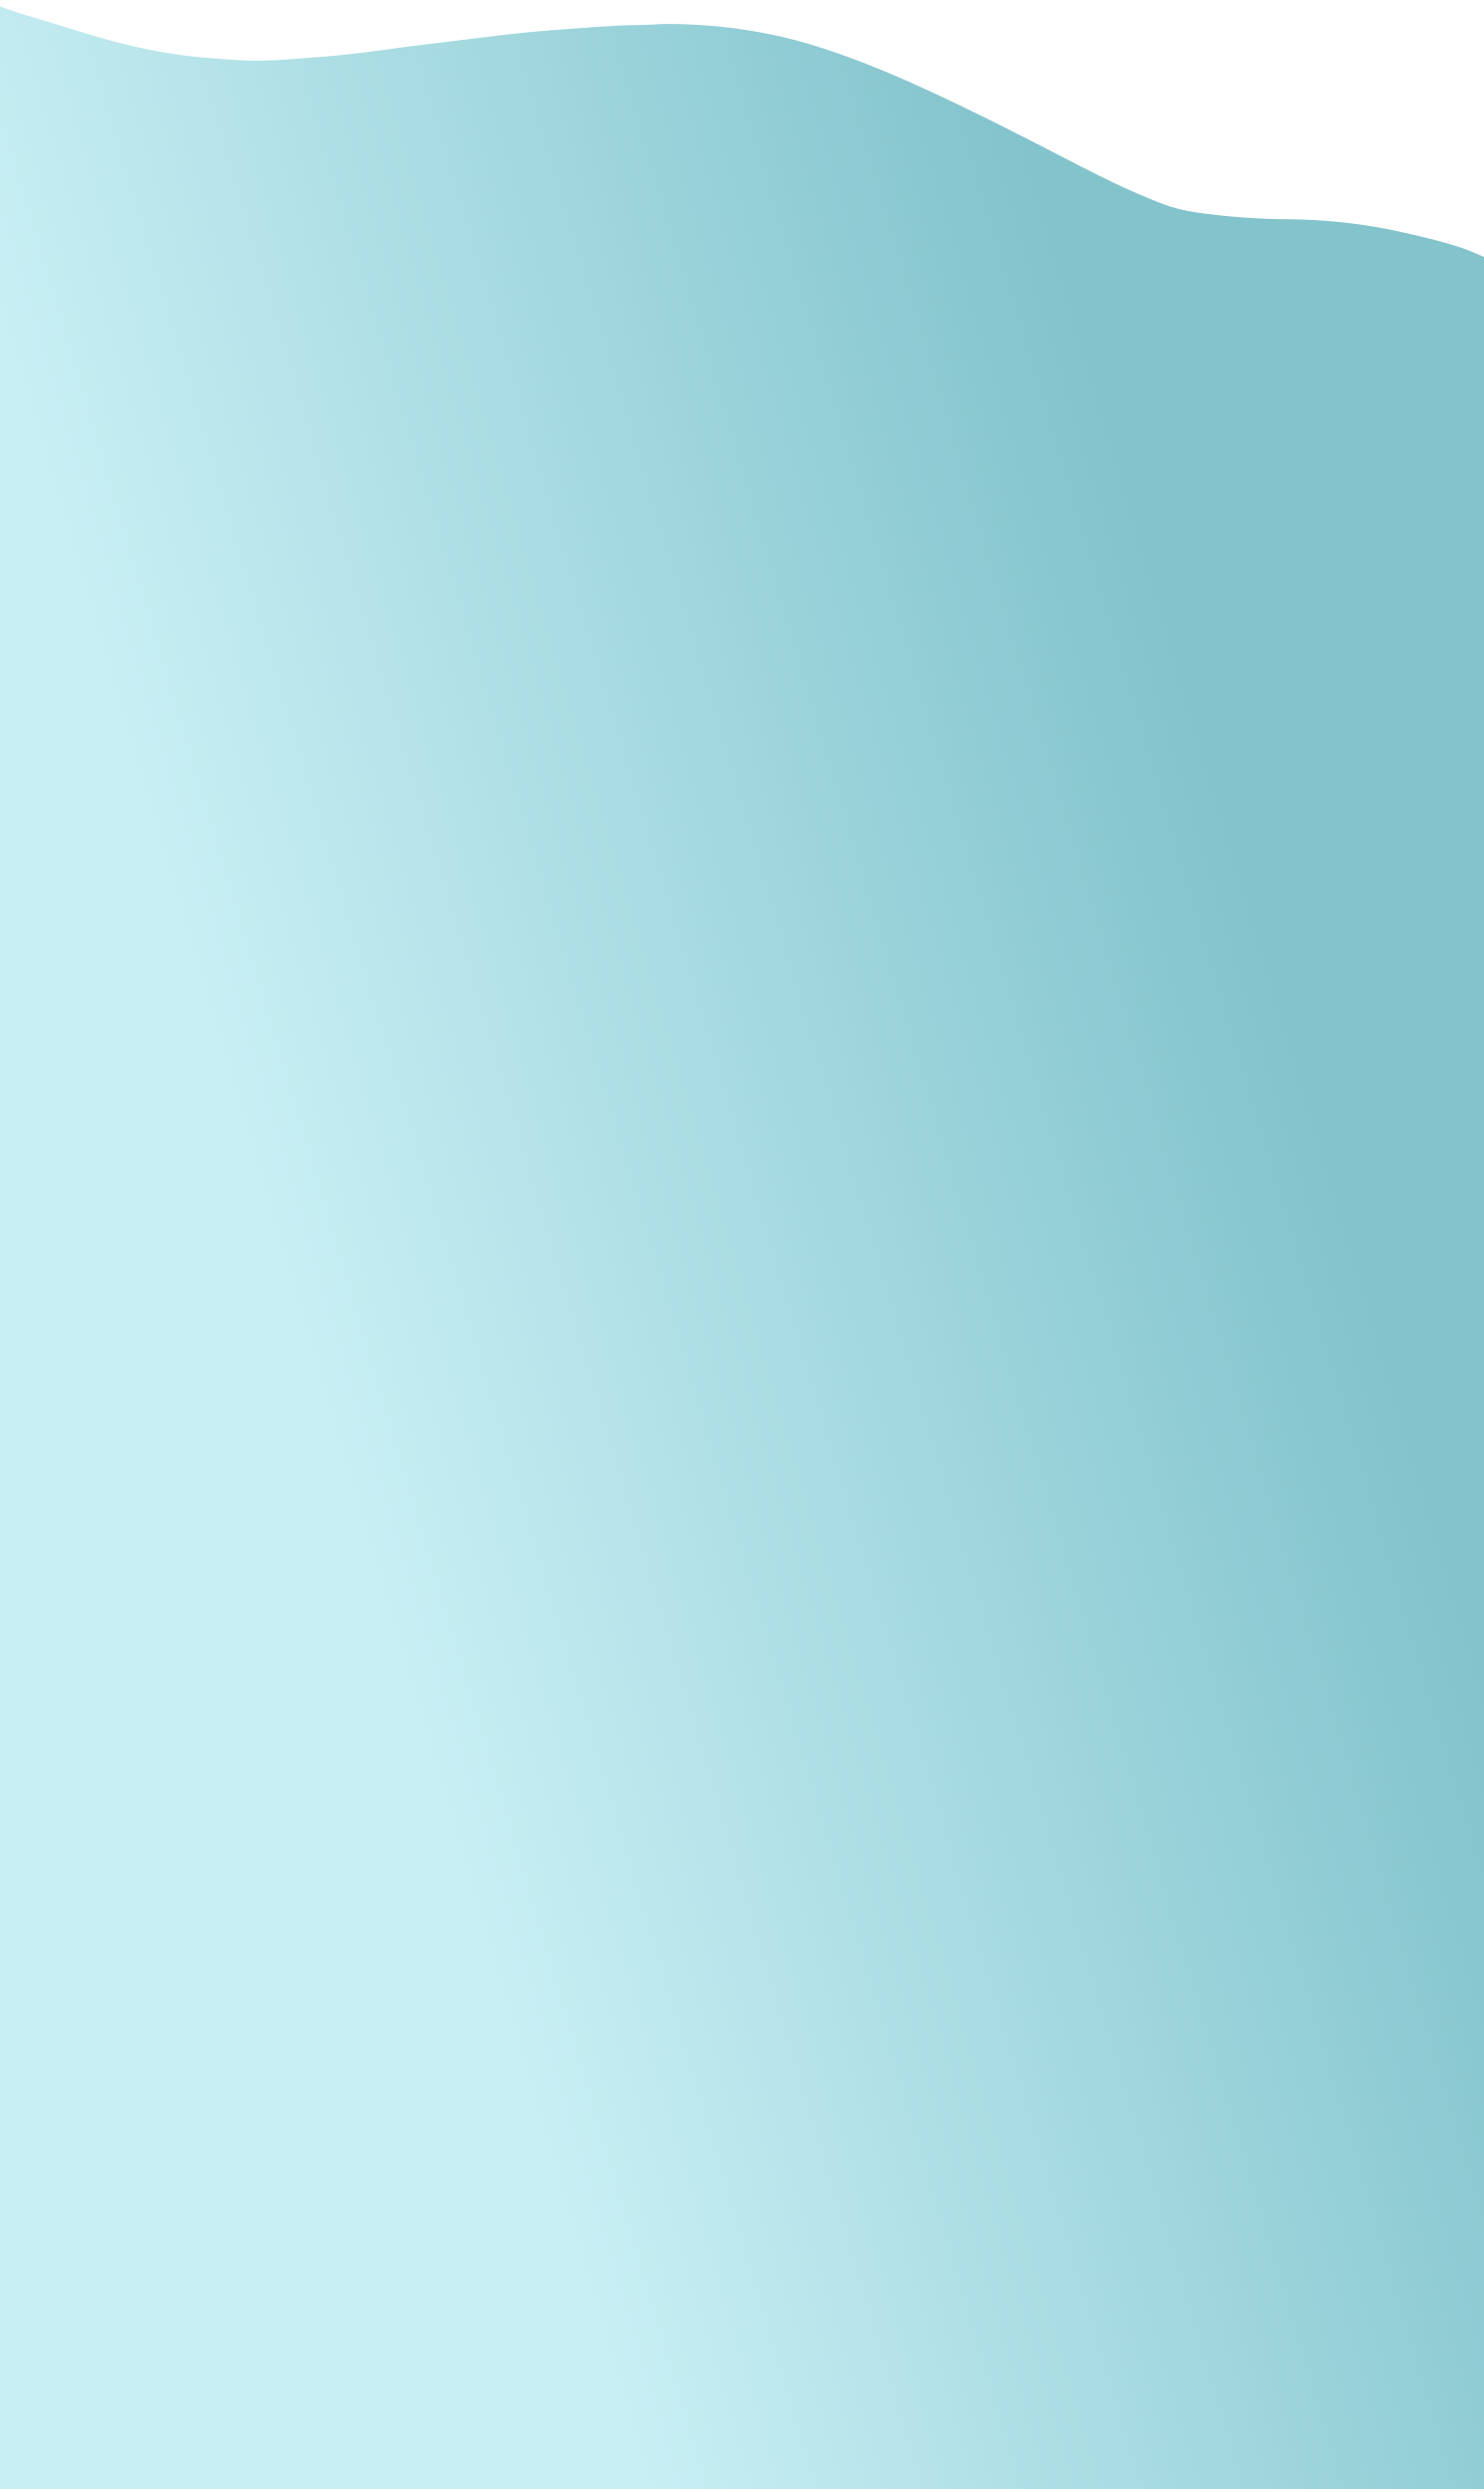
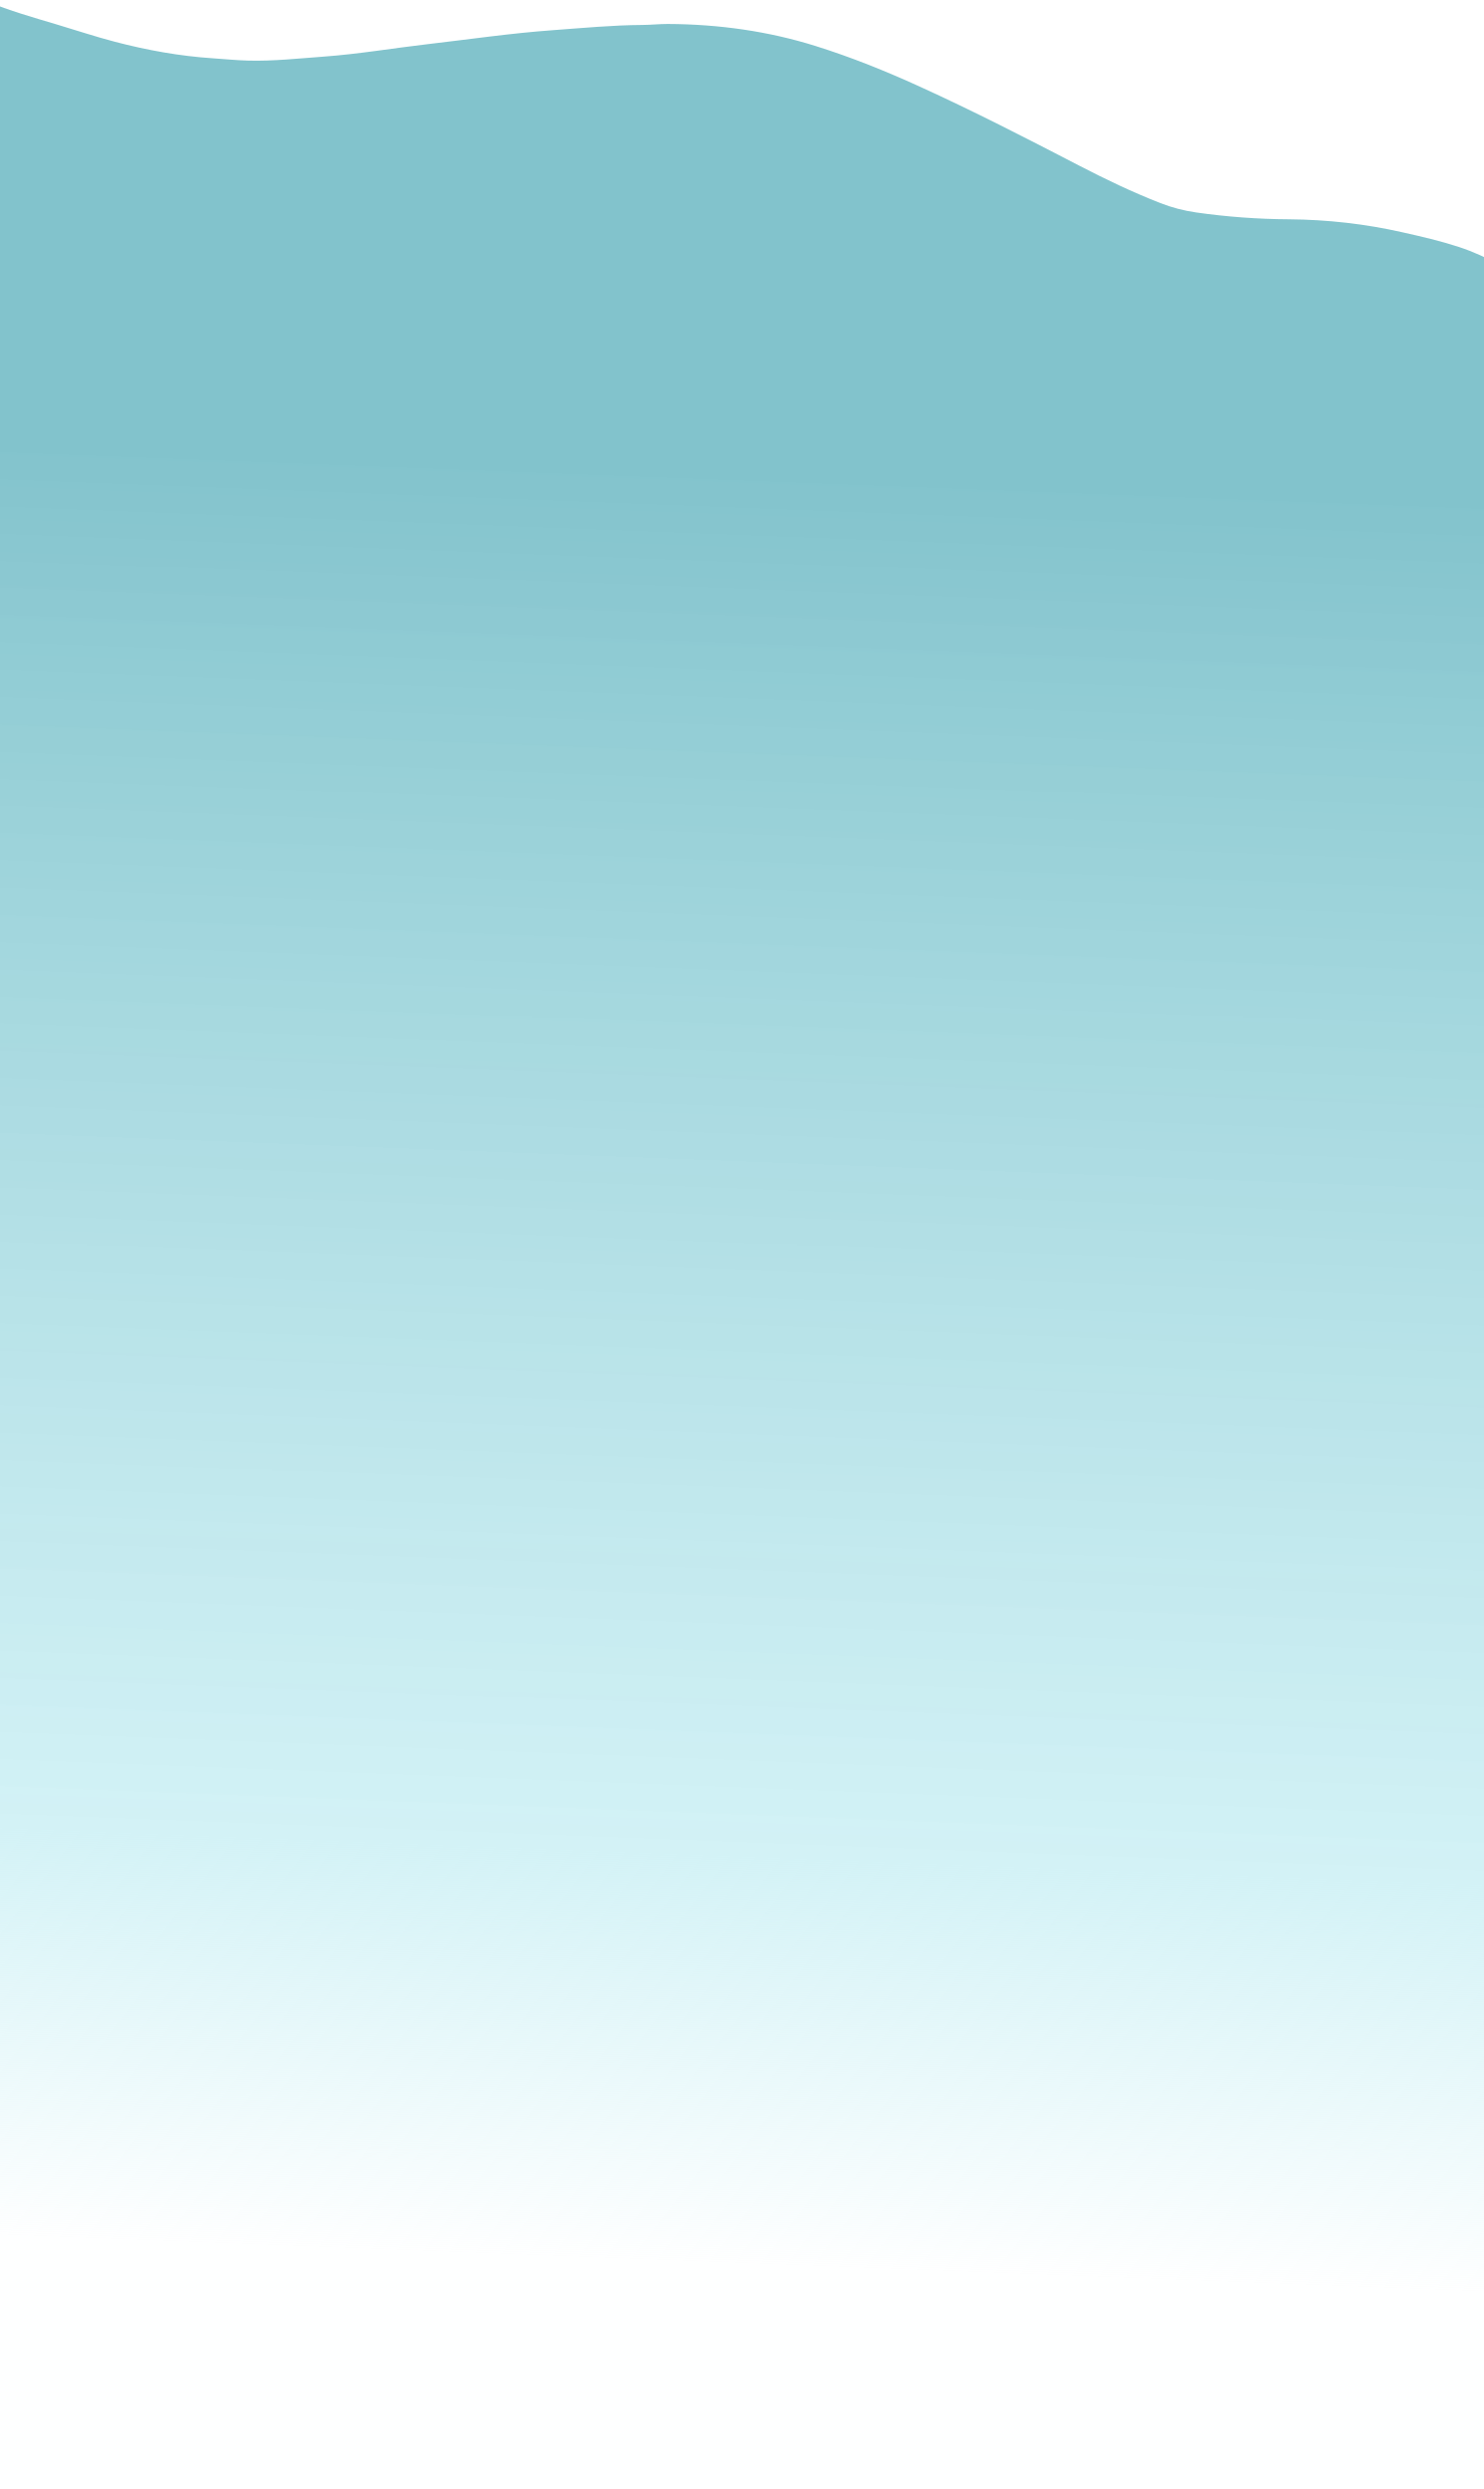
<svg xmlns="http://www.w3.org/2000/svg" width="1920" height="3221" viewBox="0 0 1920 3221" fill="none">
-   <path d="M-24 0V3221H1948C1948 3216.56 1948 3212.13 1948 3207.7V363.773C1948 359.583 1947.92 355.393 1947.82 351.213C1947.83 349.604 1947.29 348.019 1946.25 346.594C1945.21 345.169 1943.71 343.95 1941.86 343.041C1925.05 334.089 1907.61 325.838 1888.51 319.597C1864.75 311.839 1839.98 306.082 1815.14 300.541C1767.71 289.803 1718.34 284.156 1668.62 283.782C1628.22 283.557 1587.93 280.586 1548.3 274.91C1532.16 272.579 1516.6 268.504 1502.15 262.823C1465.38 248.46 1430.64 231.77 1396.74 214.202C1328.69 178.919 1260.46 143.833 1189.51 111.587C1146.64 92.097 1102.53 74.204 1055.96 59.603C994.809 40.429 930.836 31.32 864.26 31.014C853.298 31.014 842.42 32.227 831.472 32.296C792.724 32.552 754.387 36.239 715.913 39.039C661.339 42.982 607.671 50.869 553.59 57.149C508.663 62.344 464.297 69.965 418.904 73.267C386.239 75.643 353.726 79.31 320.719 78.403C305.647 77.989 290.726 76.432 275.736 75.446C232.151 72.567 190.156 64.868 149.106 54.152C123.333 47.428 98.492 39.118 73.186 31.576C42.837 22.546 12.269 13.831 -16.368 2.001C-18.842 1.204 -21.393 0.535 -24 0Z" fill="url(#paint0_linear_0_464)" />
+   <path d="M-24 0V3221H1948C1948 3216.56 1948 3212.13 1948 3207.7V363.773C1948 359.583 1947.92 355.393 1947.82 351.213C1947.83 349.604 1947.29 348.019 1946.25 346.594C1945.21 345.169 1943.71 343.95 1941.86 343.041C1925.05 334.089 1907.61 325.838 1888.51 319.597C1864.75 311.839 1839.98 306.082 1815.14 300.541C1767.71 289.803 1718.34 284.156 1668.62 283.782C1628.22 283.557 1587.93 280.586 1548.3 274.91C1532.16 272.579 1516.6 268.504 1502.15 262.823C1465.38 248.46 1430.64 231.77 1396.74 214.202C1328.69 178.919 1260.46 143.833 1189.51 111.587C1146.64 92.097 1102.53 74.204 1055.96 59.603C994.809 40.429 930.836 31.32 864.26 31.014C853.298 31.014 842.42 32.227 831.472 32.296C792.724 32.552 754.387 36.239 715.913 39.039C661.339 42.982 607.671 50.869 553.59 57.149C508.663 62.344 464.297 69.965 418.904 73.267C386.239 75.643 353.726 79.31 320.719 78.403C305.647 77.989 290.726 76.432 275.736 75.446C232.151 72.567 190.156 64.868 149.106 54.152C123.333 47.428 98.492 39.118 73.186 31.576C42.837 22.546 12.269 13.831 -16.368 2.001C-18.842 1.204 -21.393 0.535 -24 0Z" fill="url(#paint0_linear_4_3)" />
  <defs>
-     <linearGradient id="paint0_linear_0_464" x1="1279.88" y1="0" x2="-16.676" y2="386.125" gradientUnits="userSpaceOnUse">
+     <linearGradient id="paint0_linear_4_3" x1="1172" y1="612" x2="1072" y2="3221" gradientUnits="userSpaceOnUse">
      <stop stop-color="#82C3CC" />
-       <stop offset="1" stop-color="#C8EFF4" />
+       <stop offset="0.688" stop-color="#C8EFF4" stop-opacity="0.8" />
+       <stop offset="0.89" stop-color="#C8EFF4" stop-opacity="0.02" />
    </linearGradient>
  </defs>
</svg>
